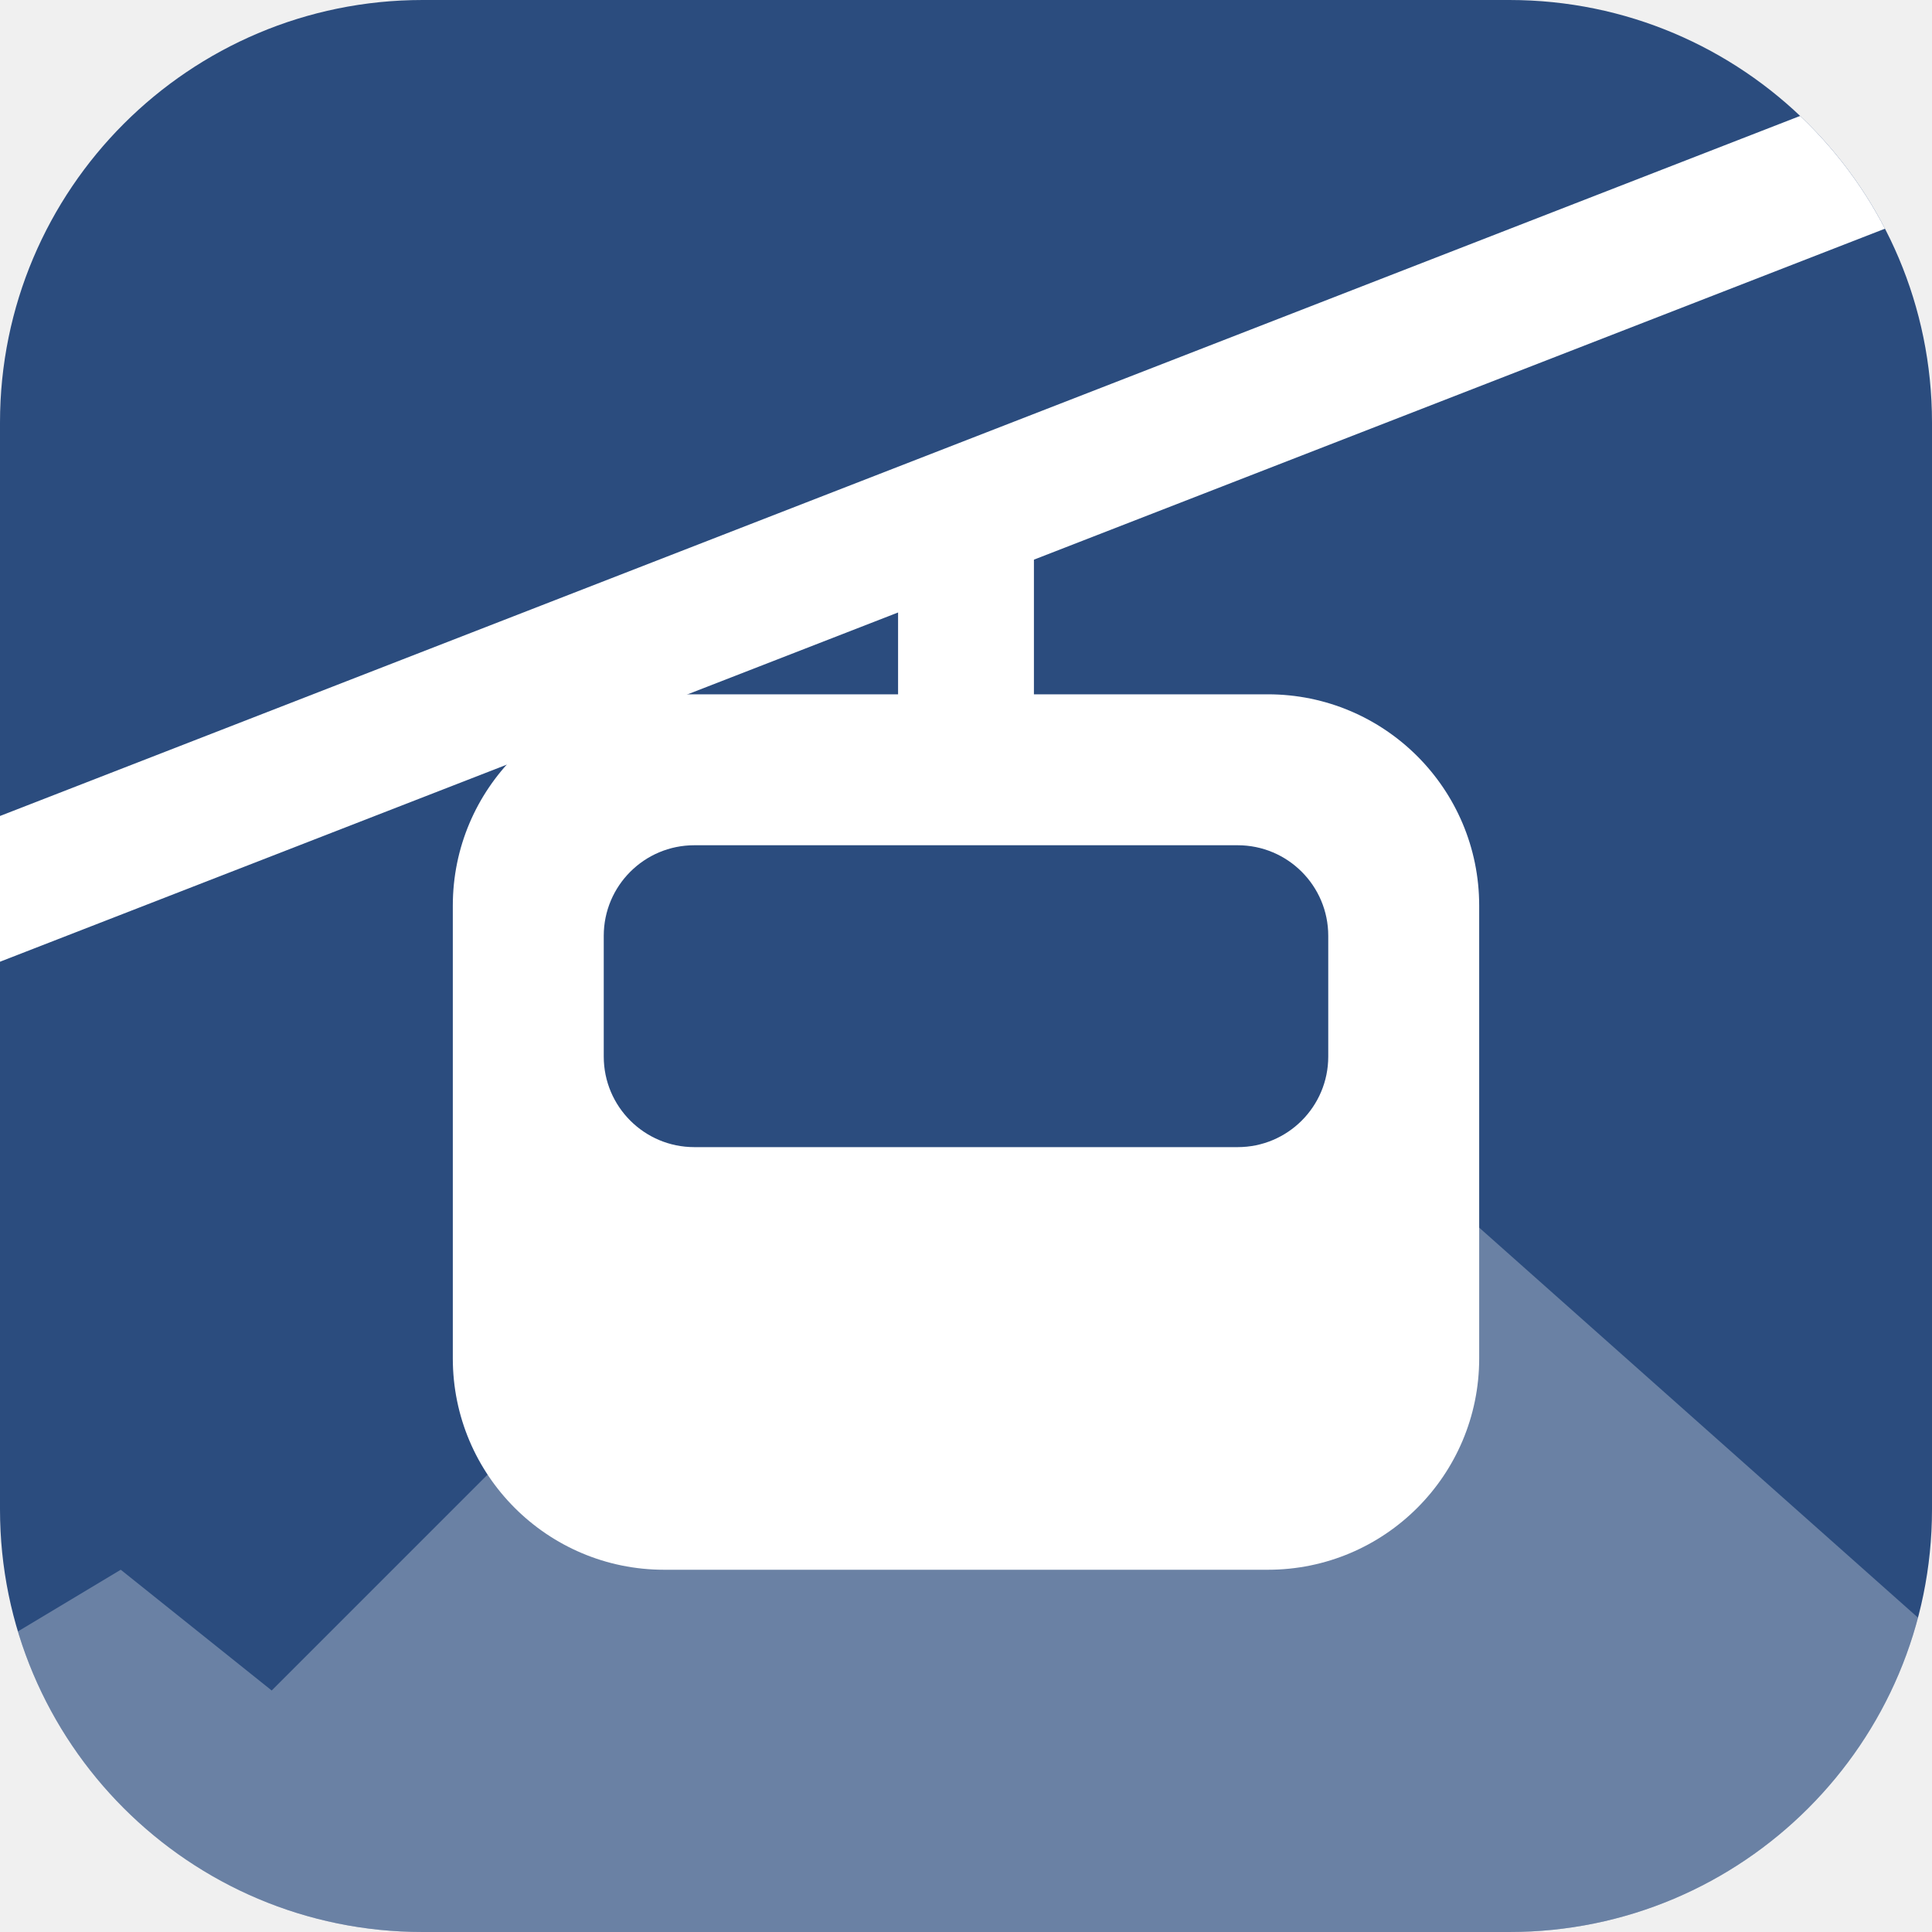
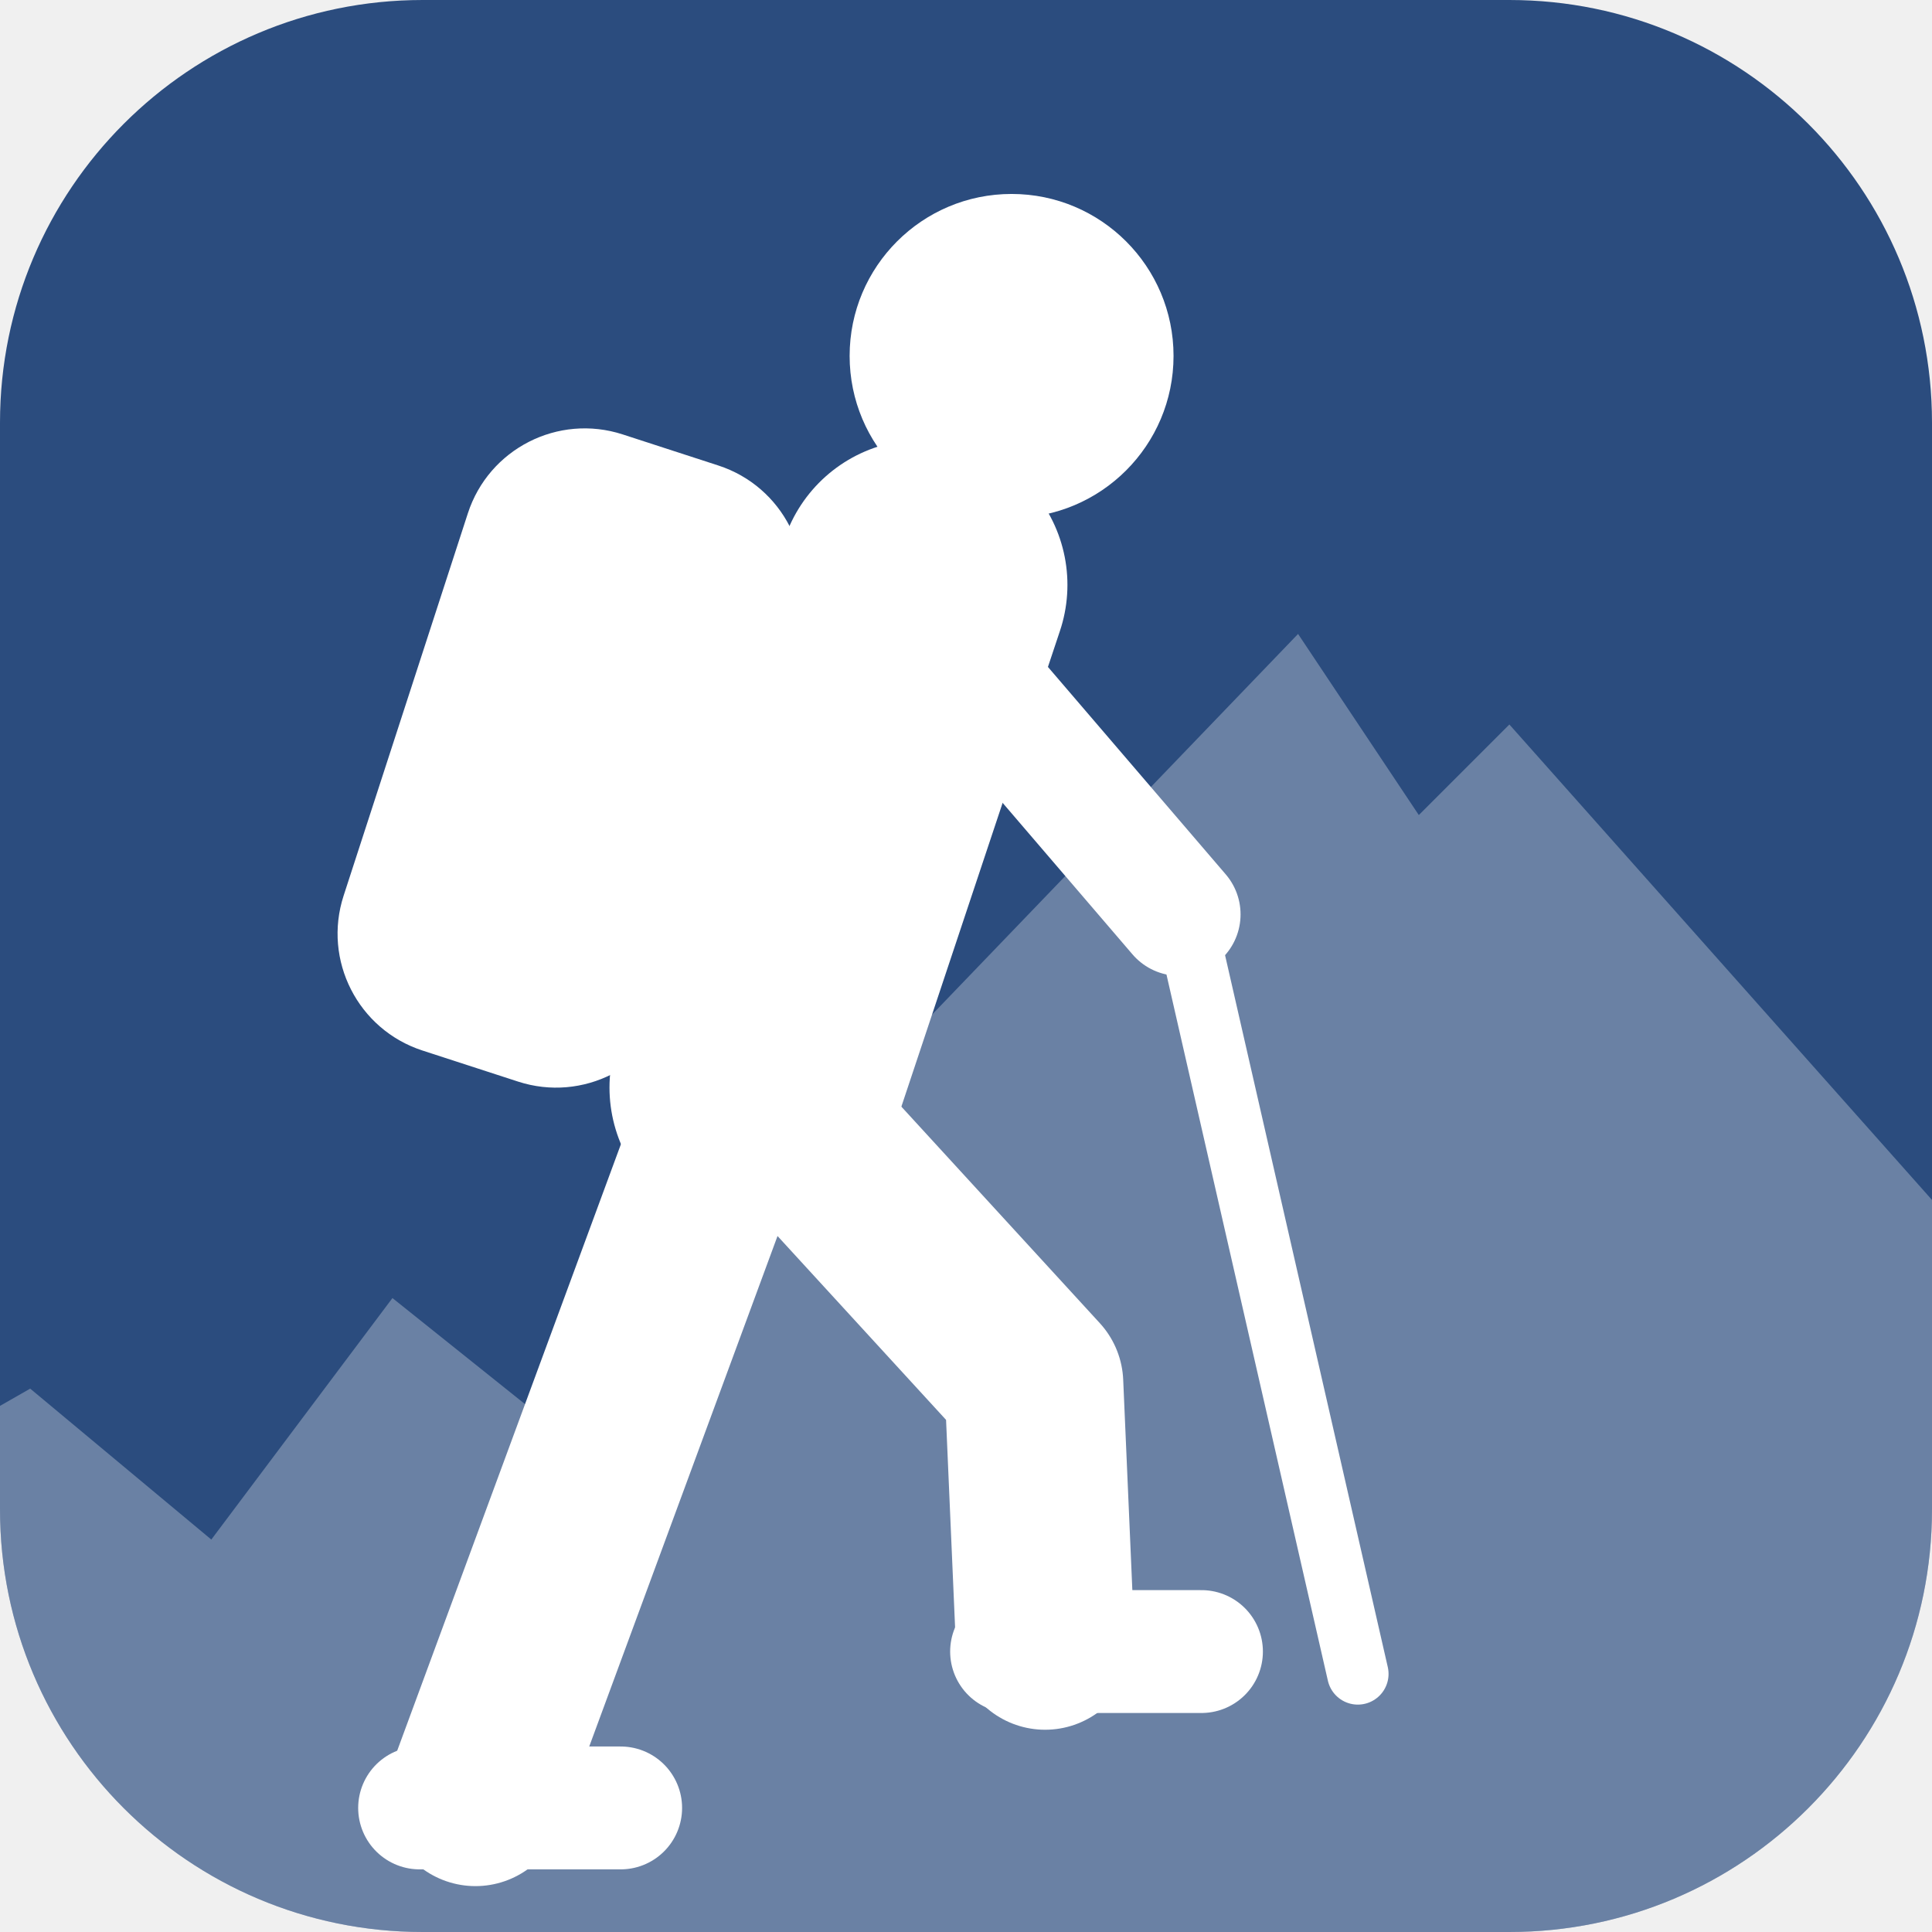
<svg xmlns="http://www.w3.org/2000/svg" viewBox="0 0 64 64">
  <defs>
    <clipPath id="hp-lift-ruta">
      <rect width="64" height="64" rx="14" />
    </clipPath>
  </defs>
  <g clip-path="url(#hp-lift-ruta)">
    <rect width="64" height="64" fill="#2b4c7e" />
    <g opacity=".3">
-       <path d="M-6 70V58l10-6 5 4 9-9 4 4 16-17 5 7 3-3 18 16V70z" fill="#ffffff" />
+       <path d="M-6 70V50l7-4 6 5 6-8 5 4 25-26 4 6 3-3 16 18V70z" fill="#ffffff" />
    </g>
-     <g stroke="#ffffff" stroke-width="4.5" stroke-linecap="round">
-       <path d="M-4 31 68 3" />
-       <path d="M32 18v6" />
+     <g transform="translate(25 61) scale(1.85)" stroke="#ffffff" stroke-linecap="round" stroke-linejoin="round" fill="none">
+       <path d="M-0.5 -13 L-5 -0.8" stroke-width="3.2" />
+       <path d="M0.6 -13 L5 -8.2 L5.2 -3.6" stroke-width="3.2" />
+       <path d="M-6 -0.6 h3.6" stroke-width="2.2" />
+       <path d="M4.6 -3.4 h3.4" stroke-width="2.2" />
+       <path d="M0 -13.5 L3 -22.5" stroke-width="5.2" />
+       <path d="M7.6 -17 L10.8 -3" stroke-width="1.1" />
+       <path d="M3.4 -21.5 L7.6 -16.6" stroke-width="2.2" />
+       <rect x="-6.4" y="-25.2" width="6.2" height="11.6" rx="2.2" transform="rotate(18 -3.3 -19.4)" fill="#ffffff" stroke="none" />
+       <circle cx="4.6" cy="-26.6" r="2.9" fill="#ffffff" stroke="none" />
    </g>
-     <rect x="15" y="23" width="34" height="29" rx="7" fill="#ffffff" />
-     <rect x="20" y="28" width="24" height="10" rx="3" fill="#2b4c7e" />
  </g>
</svg>
